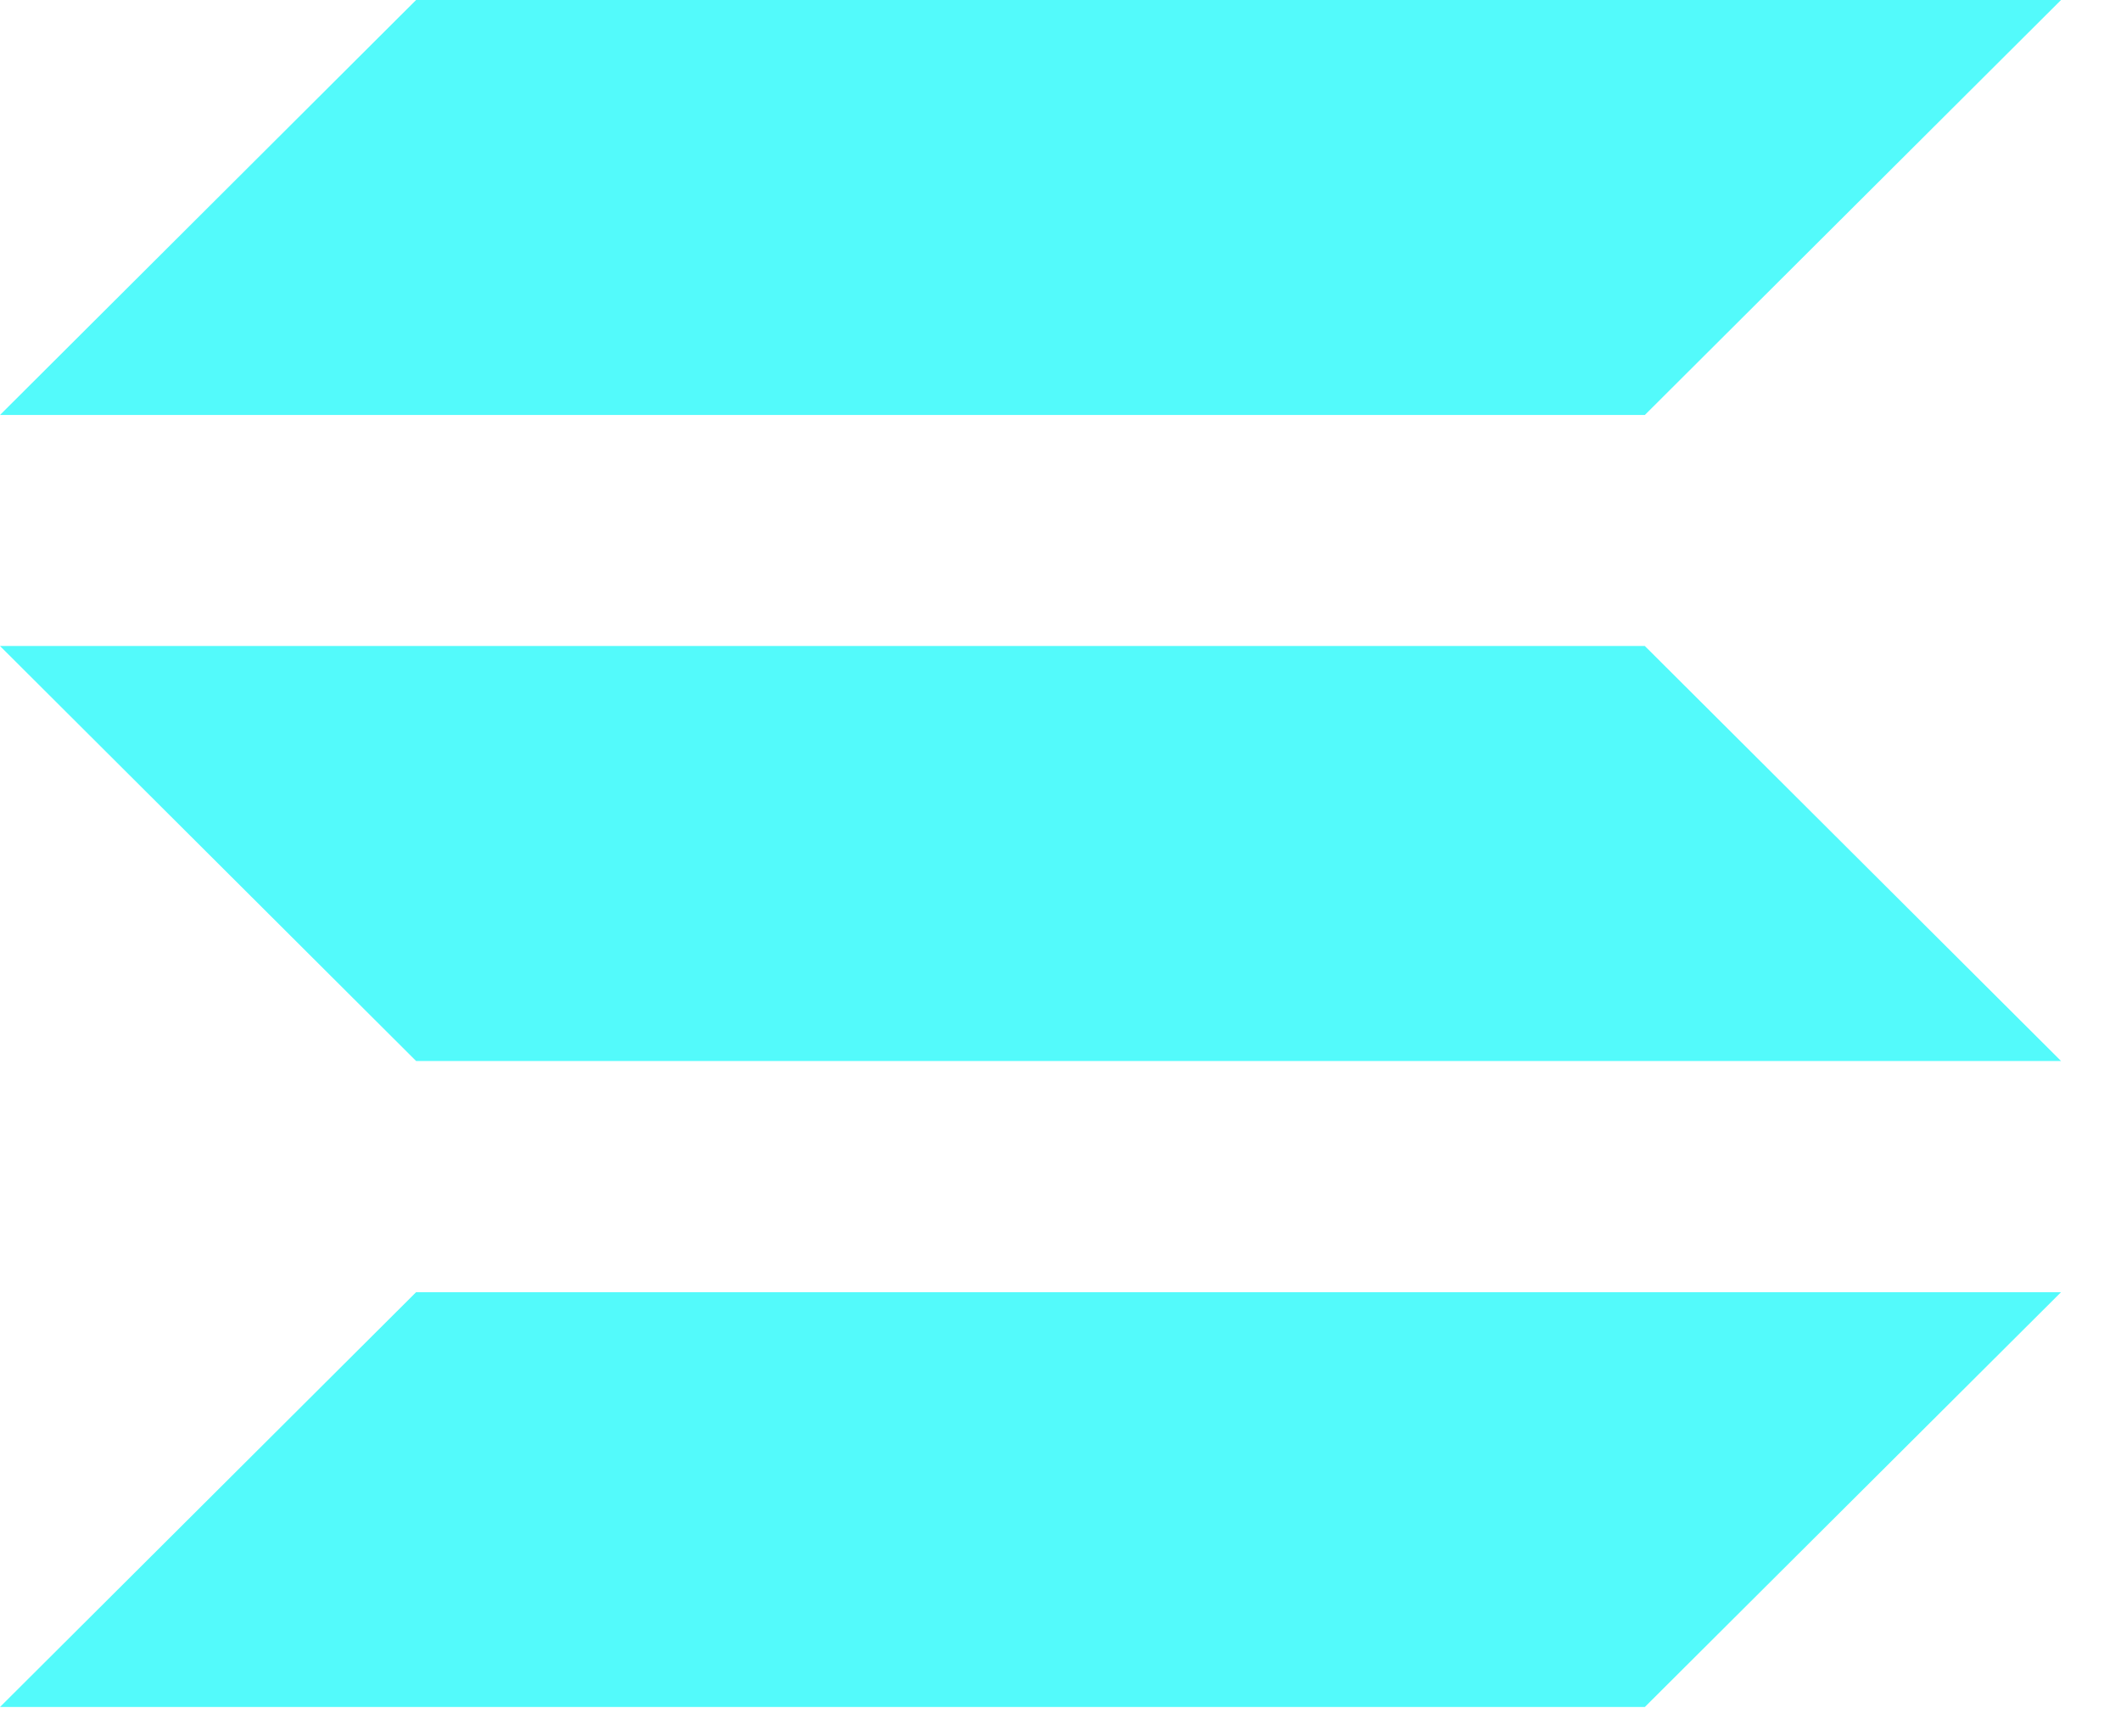
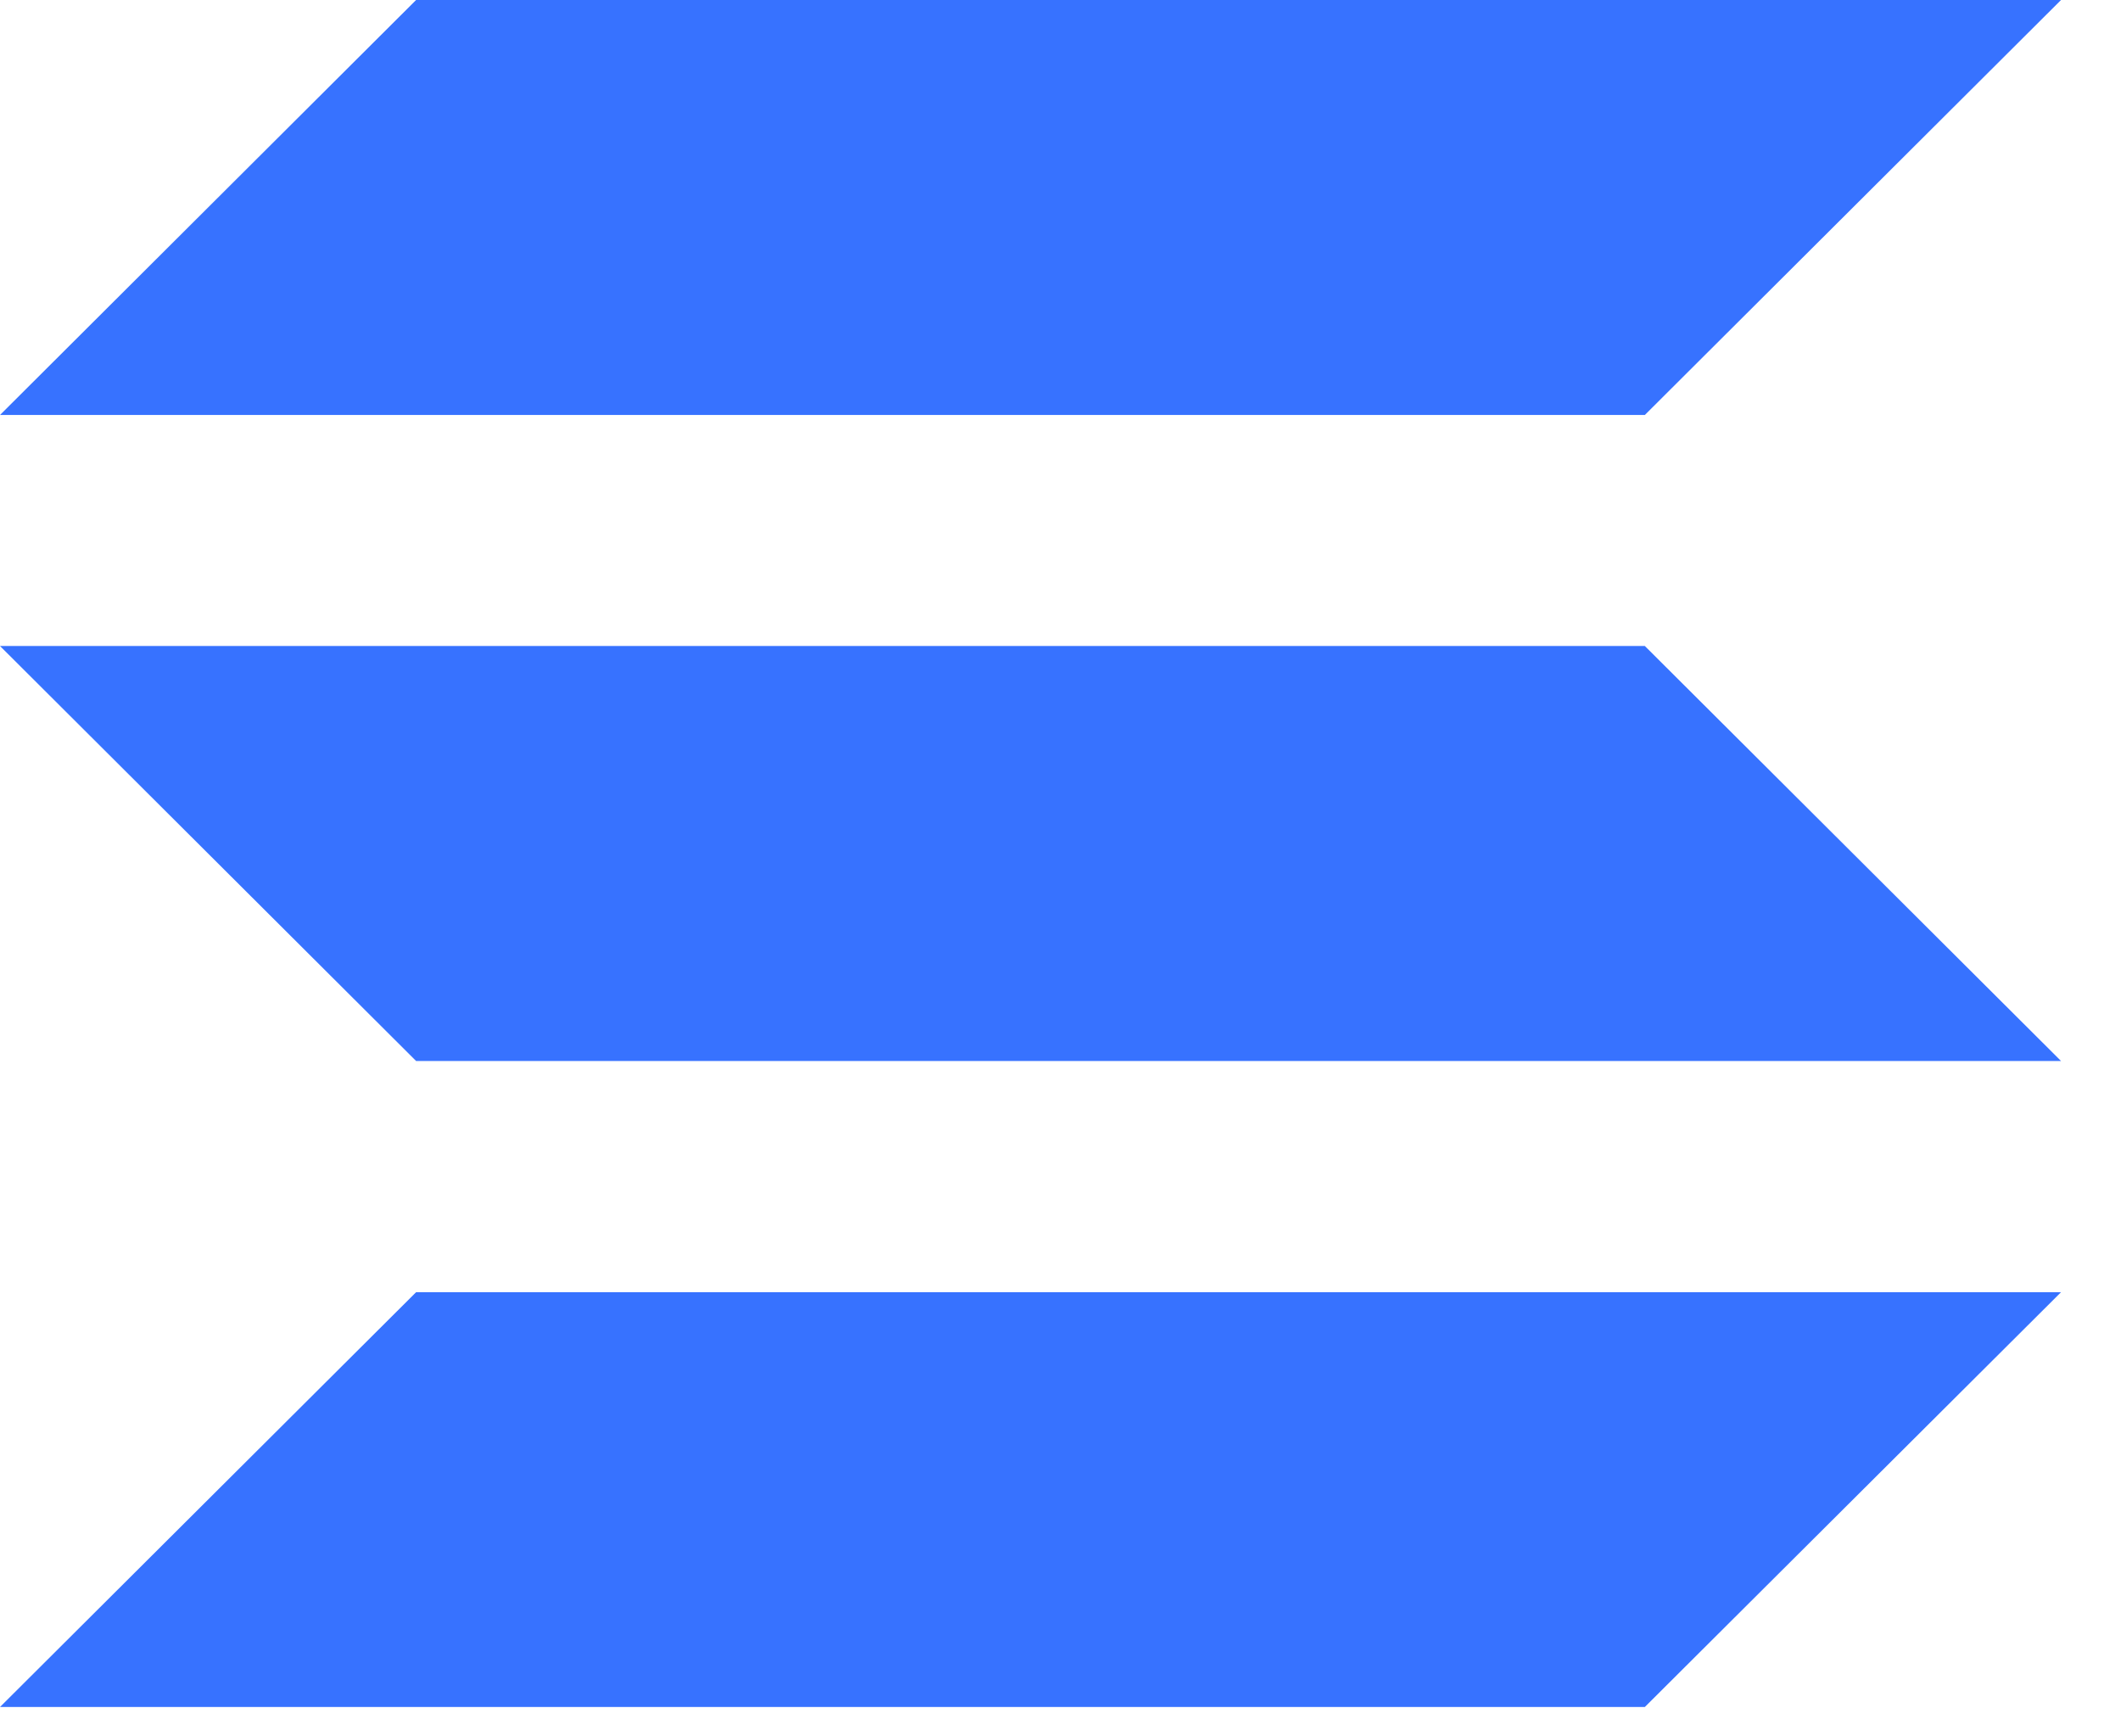
<svg xmlns="http://www.w3.org/2000/svg" width="22" height="18" viewBox="0 0 22 18" fill="none">
-   <path d="M17.061 4.304H0L4.316 0H21.378L17.061 4.304ZM17.061 17.704H0L4.316 13.402H21.378M4.316 11.004H21.378L17.061 6.7H0" fill="#53FAFB" />
+   <path d="M17.061 4.304H0L4.316 0H21.378L17.061 4.304ZM17.061 17.704H0L4.316 13.402H21.378M4.316 11.004H21.378L17.061 6.7H0" fill="#3772FF" />
</svg>
